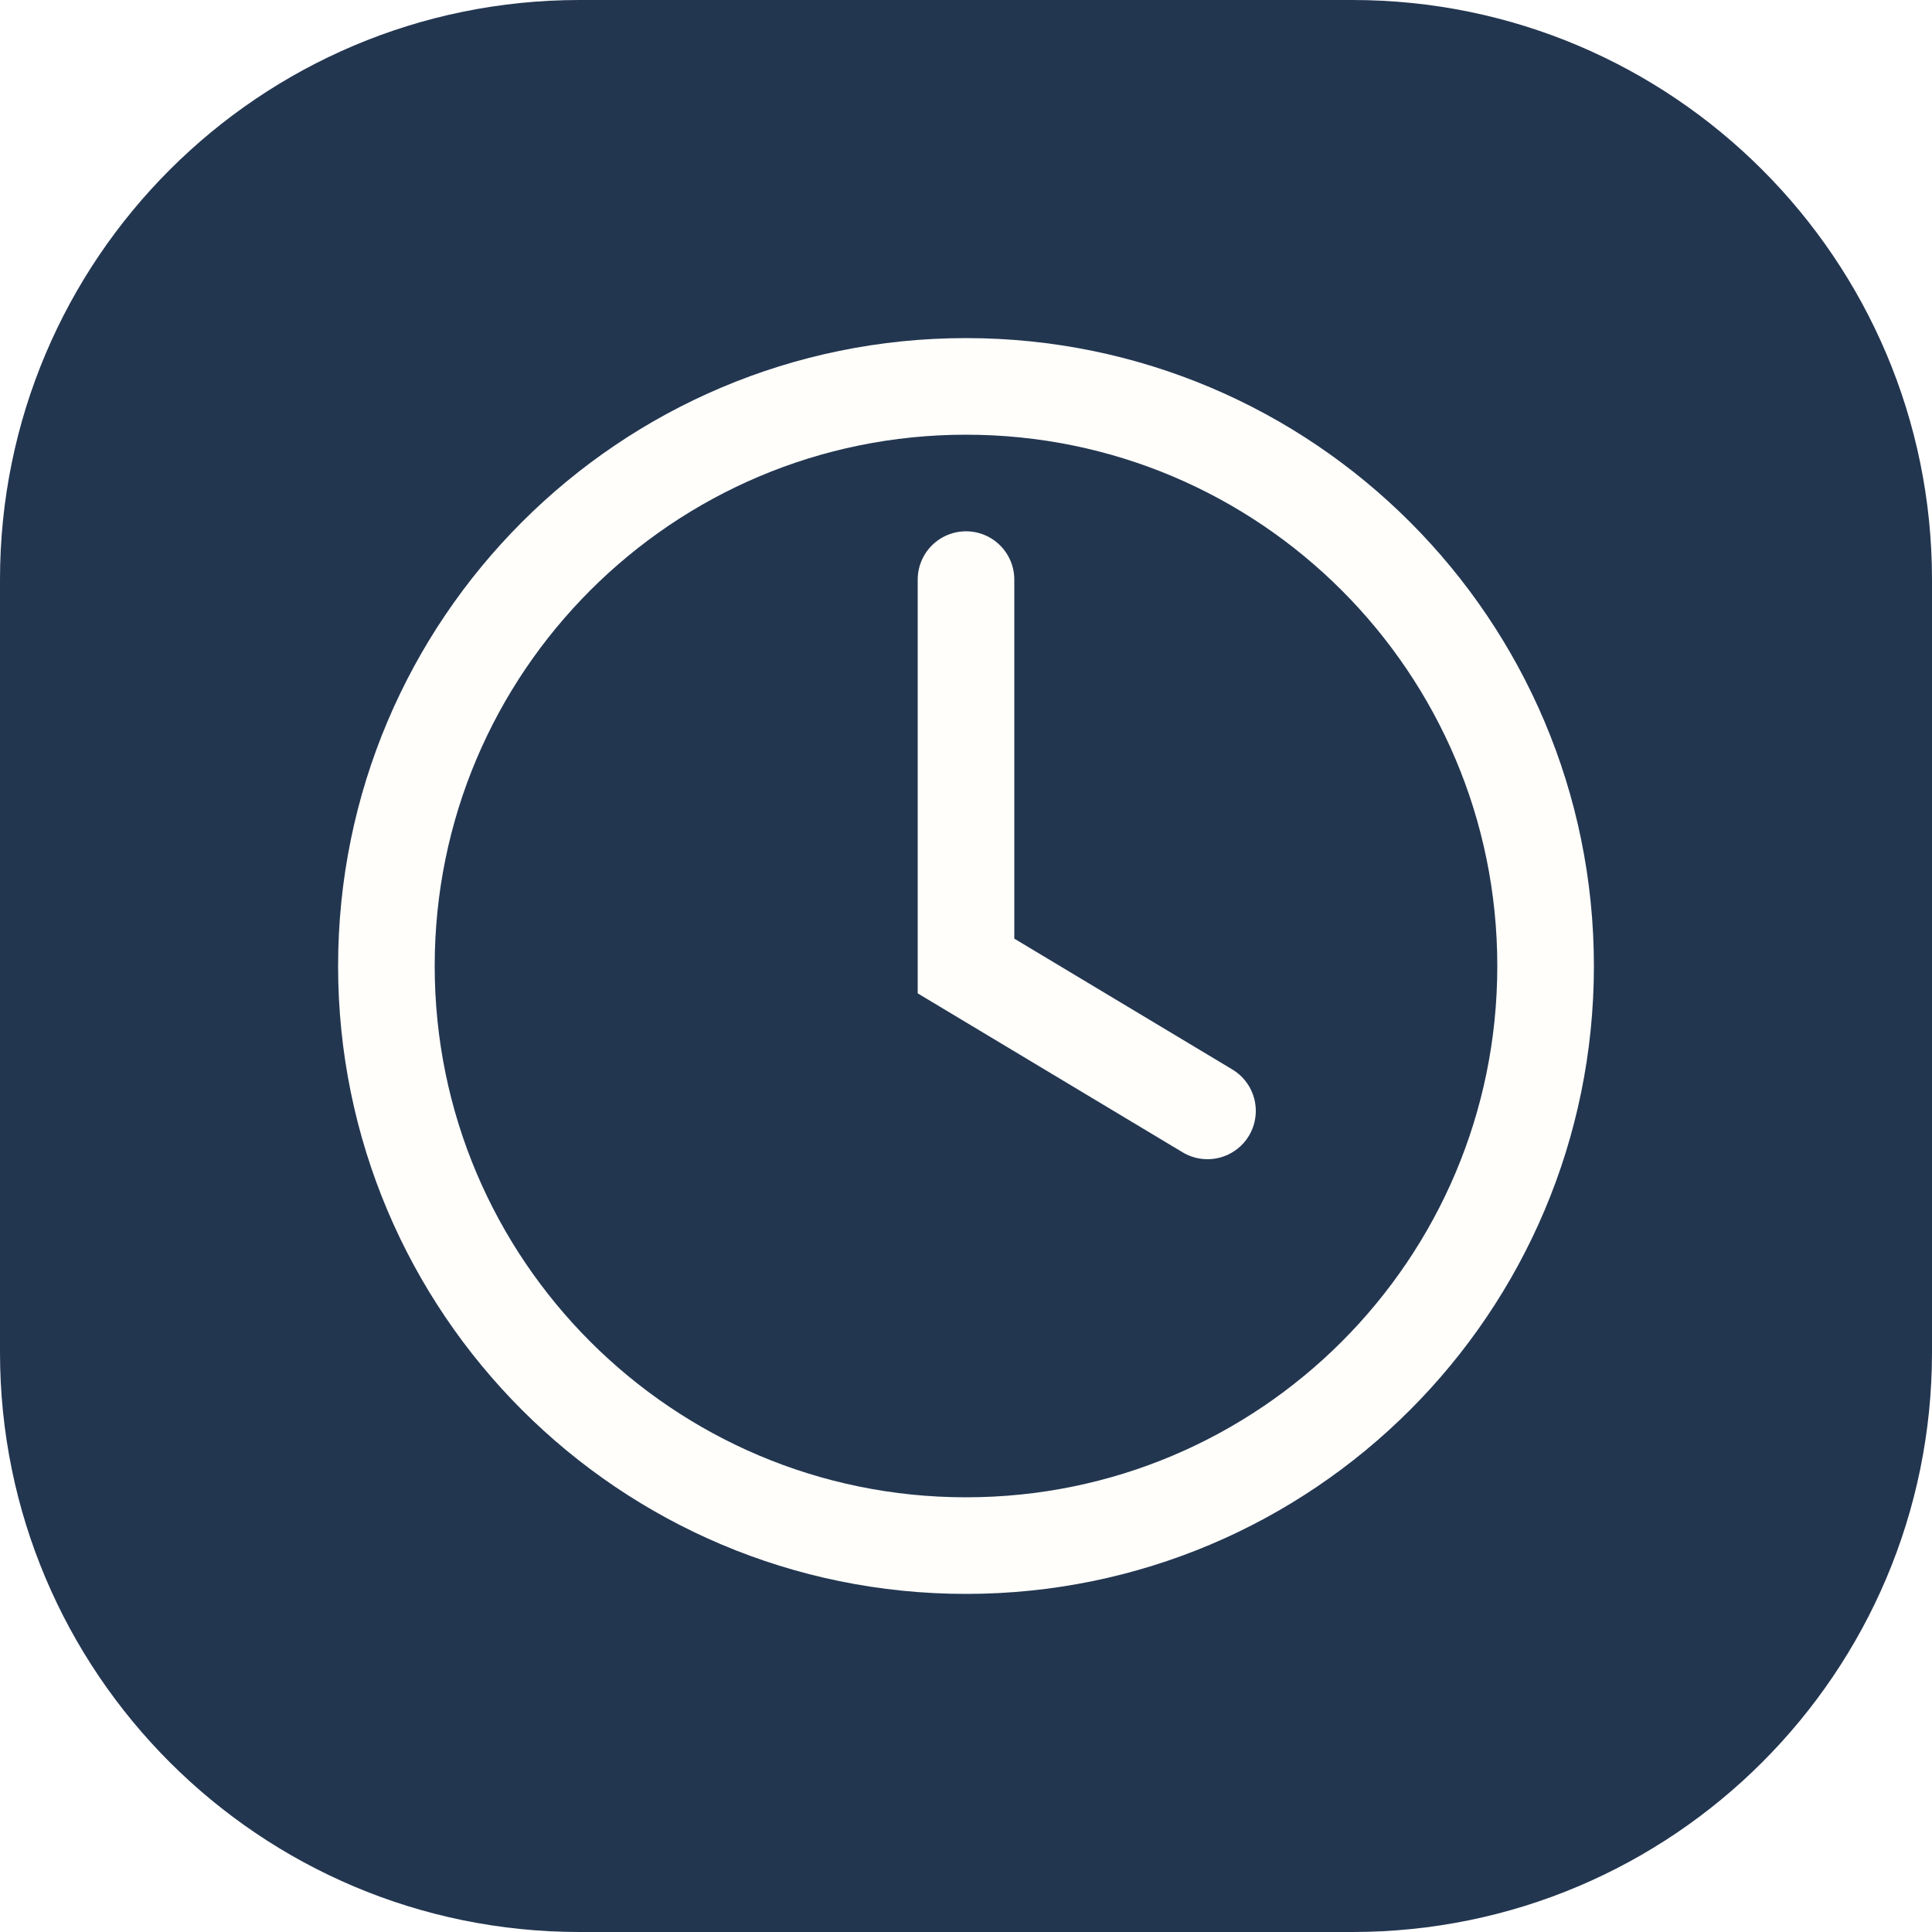
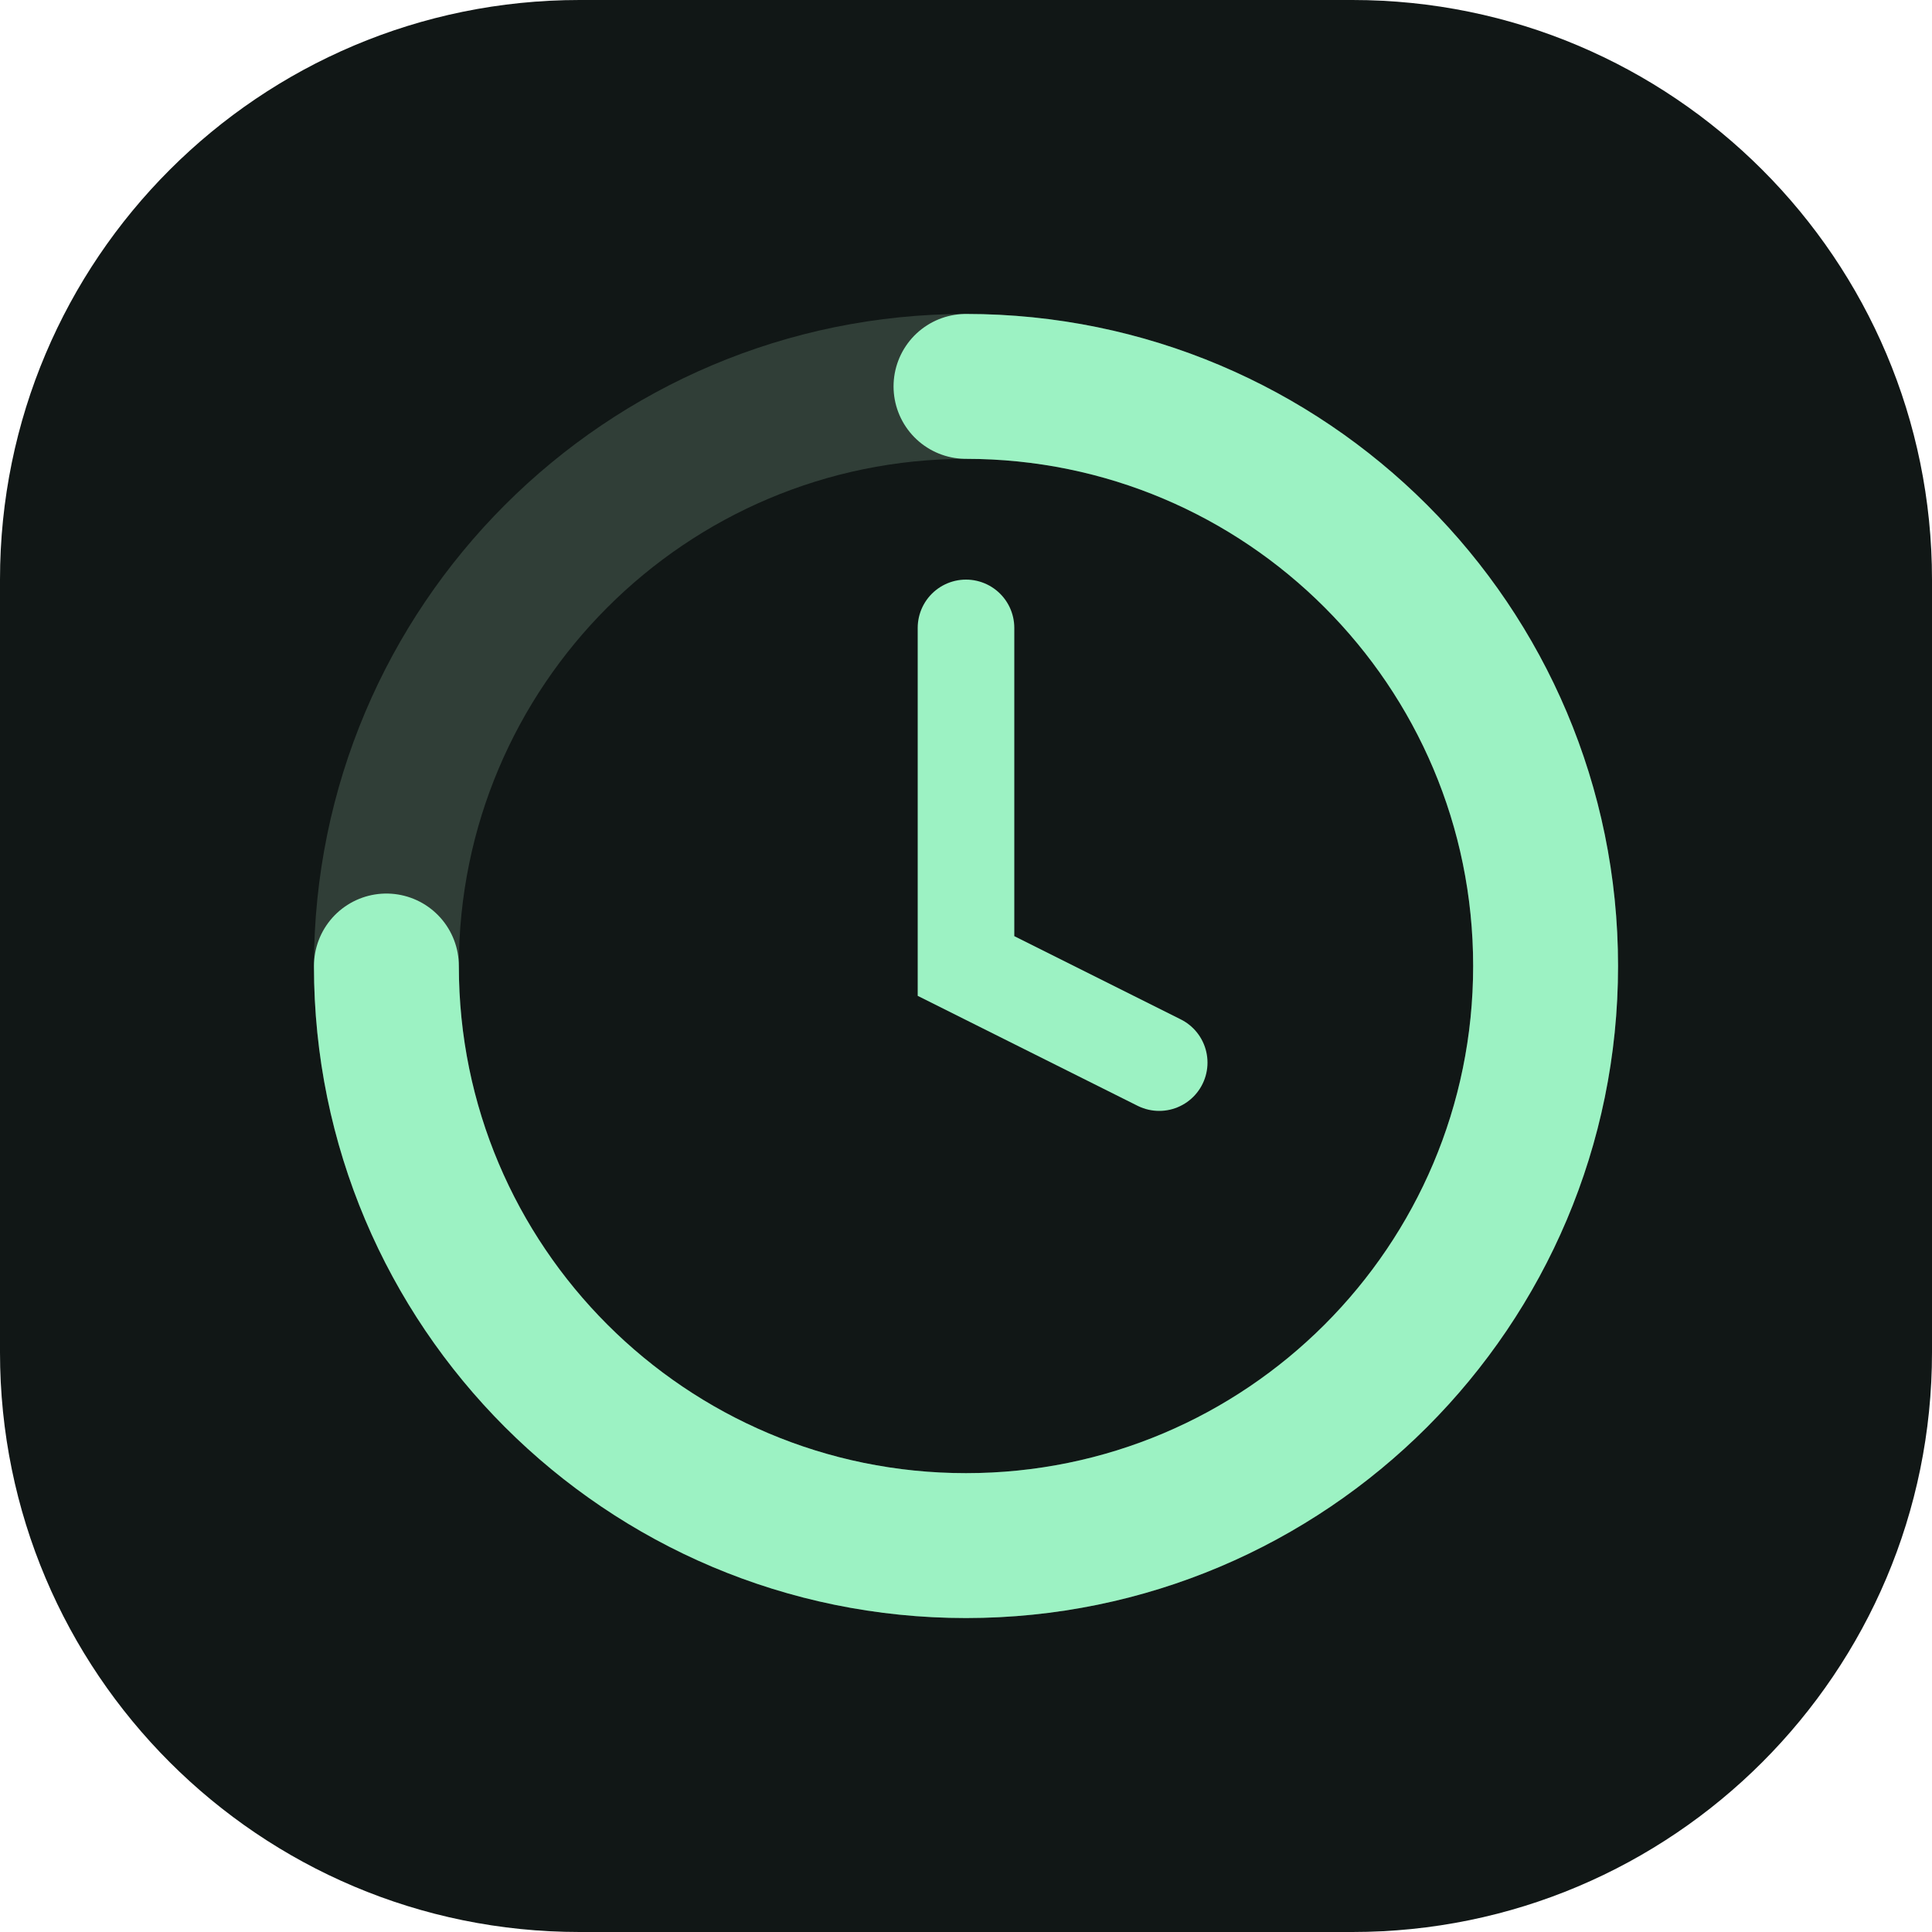
<svg xmlns="http://www.w3.org/2000/svg" viewBox="0 0 40 40">
-   <rect width="40" height="40" rx="12" fill="#233650" />
-   <g fill="none" stroke="#fffefa" stroke-width="2" stroke-linecap="round">
-     <circle cx="20" cy="20" r="12" />
-     <path d="M20 12v8l5 3" />
+   <rect width="40" height="40" rx="12" fill="#111716" />
+   <circle cx="20" cy="20" r="12" fill="none" stroke="#303e37" stroke-width="3" />
+   <g fill="none" stroke="#9cf2c3" stroke-width="3" stroke-linecap="round">
+     <path d="M20 8a12 12 0 1 1-12 12" />
+     <path d="M20 13v7l4 2" stroke-width="2" />
  </g>
</svg>
